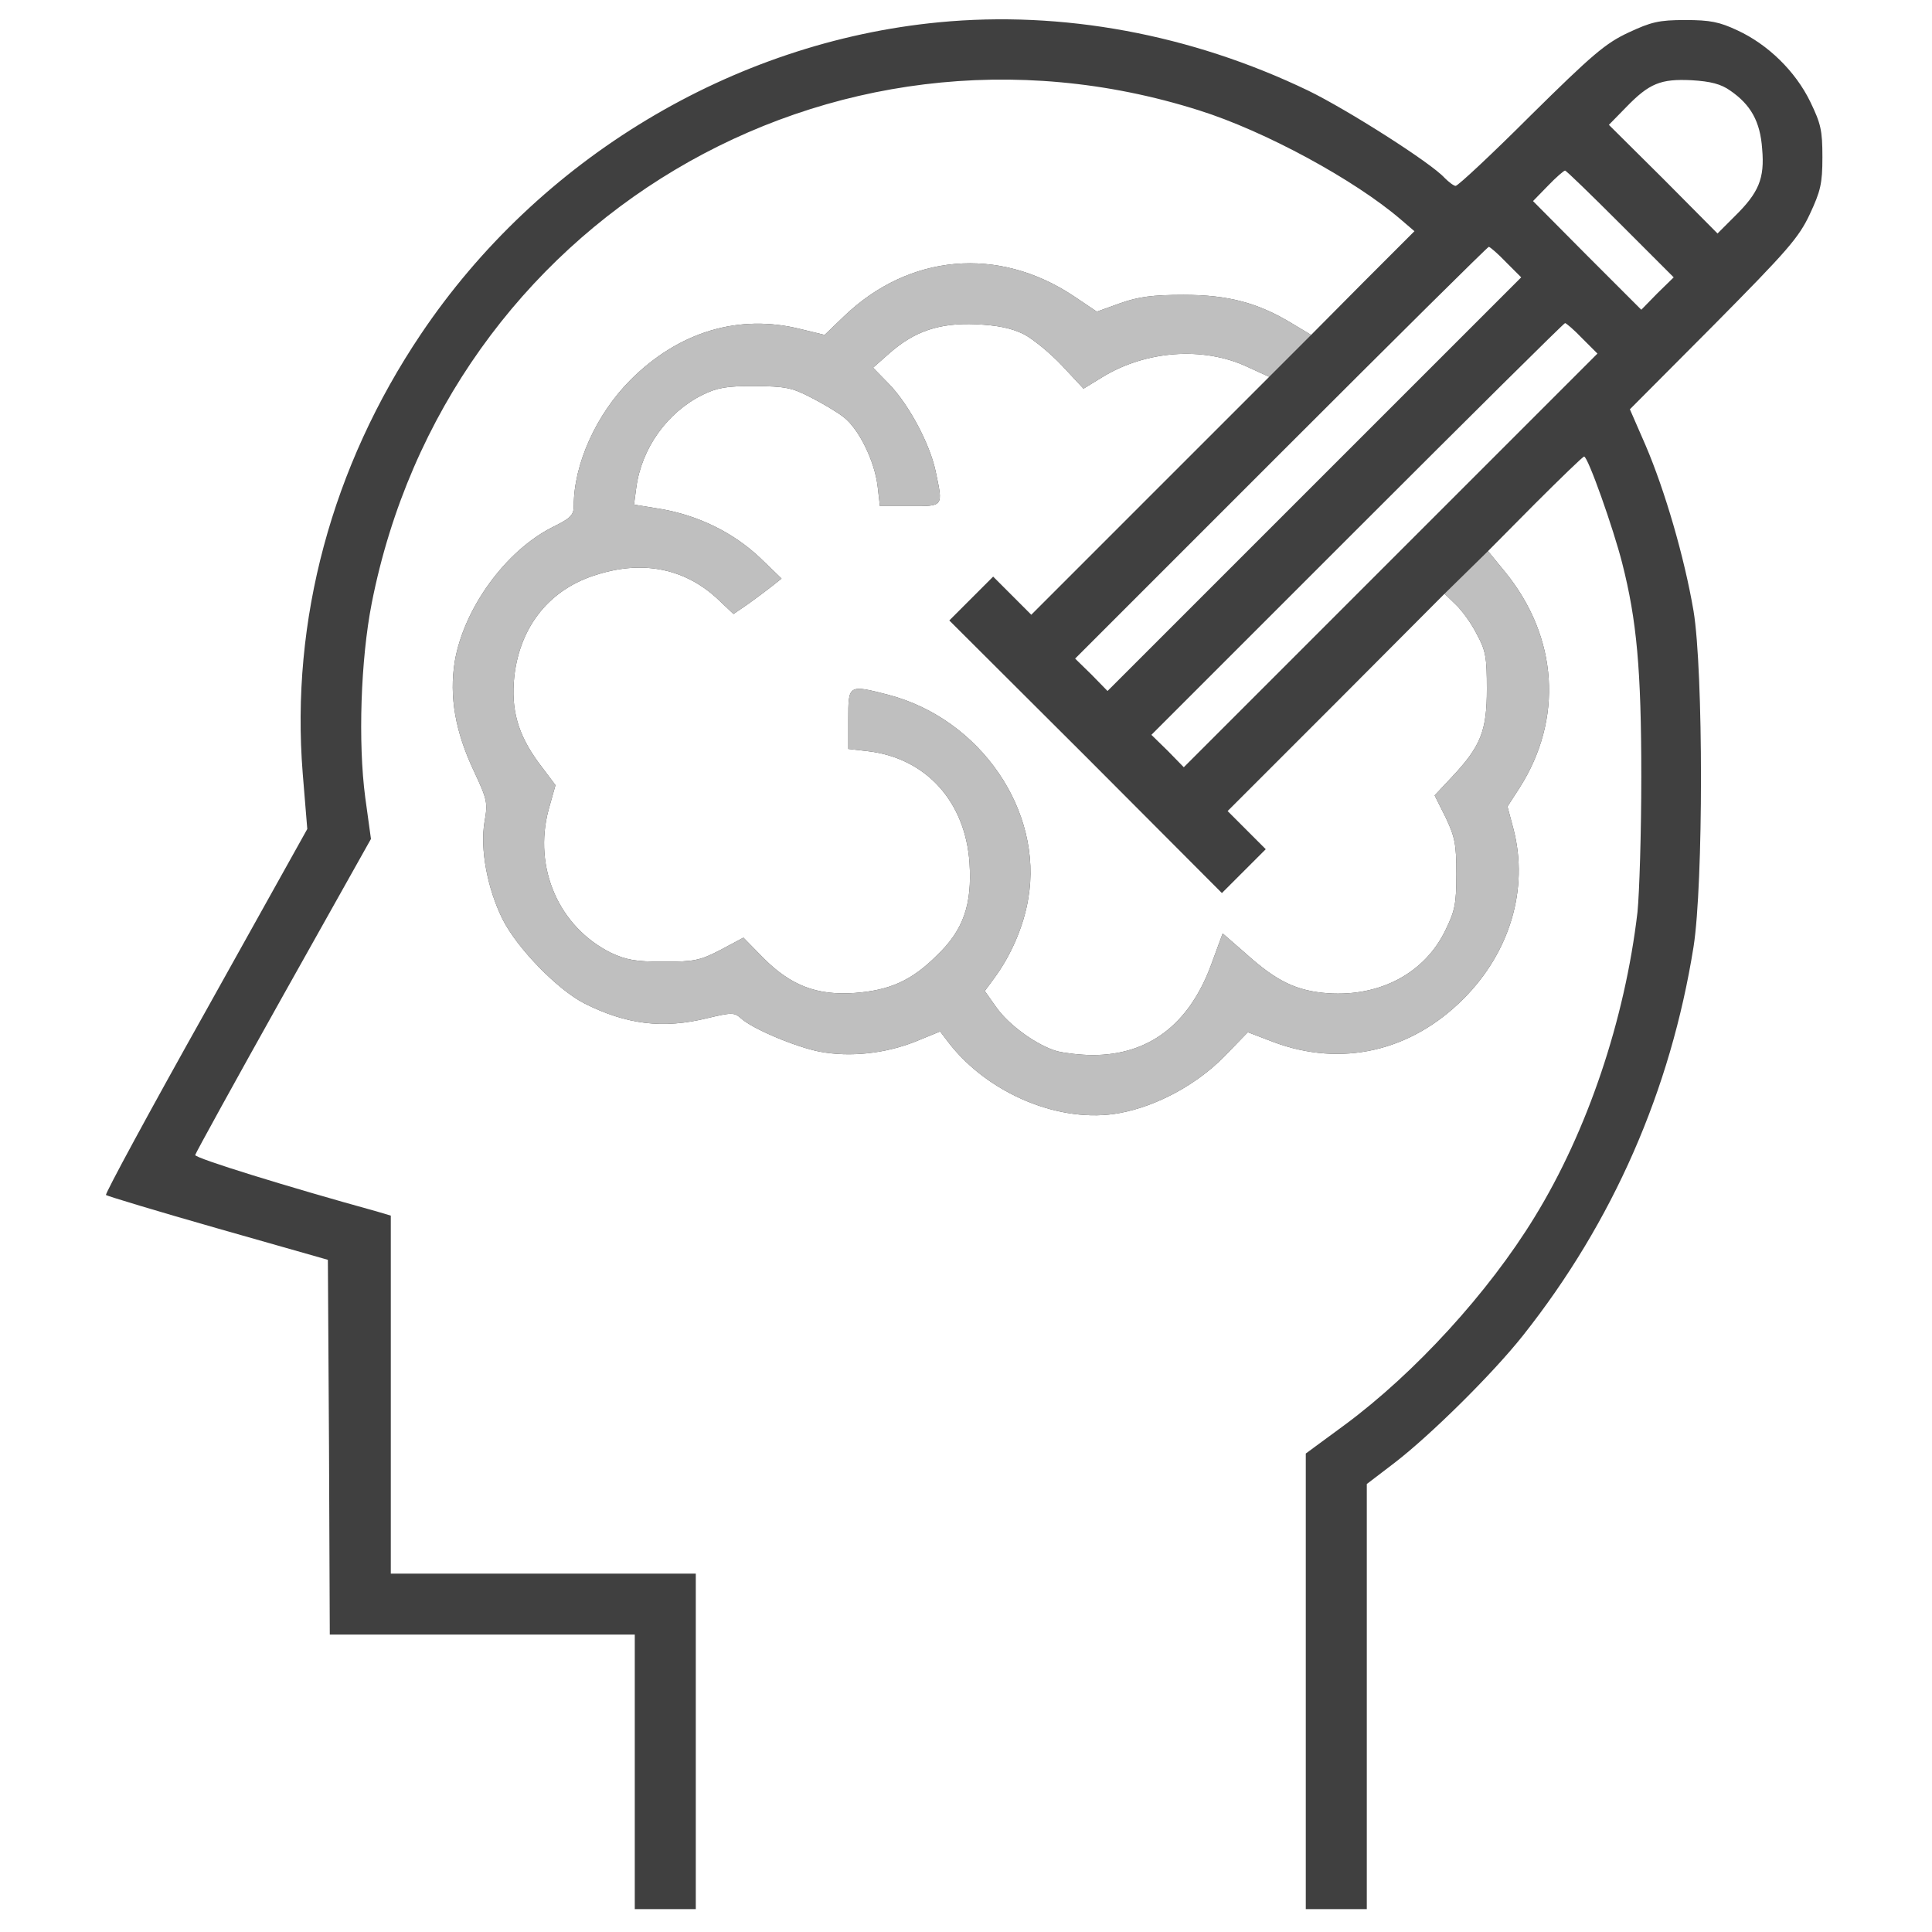
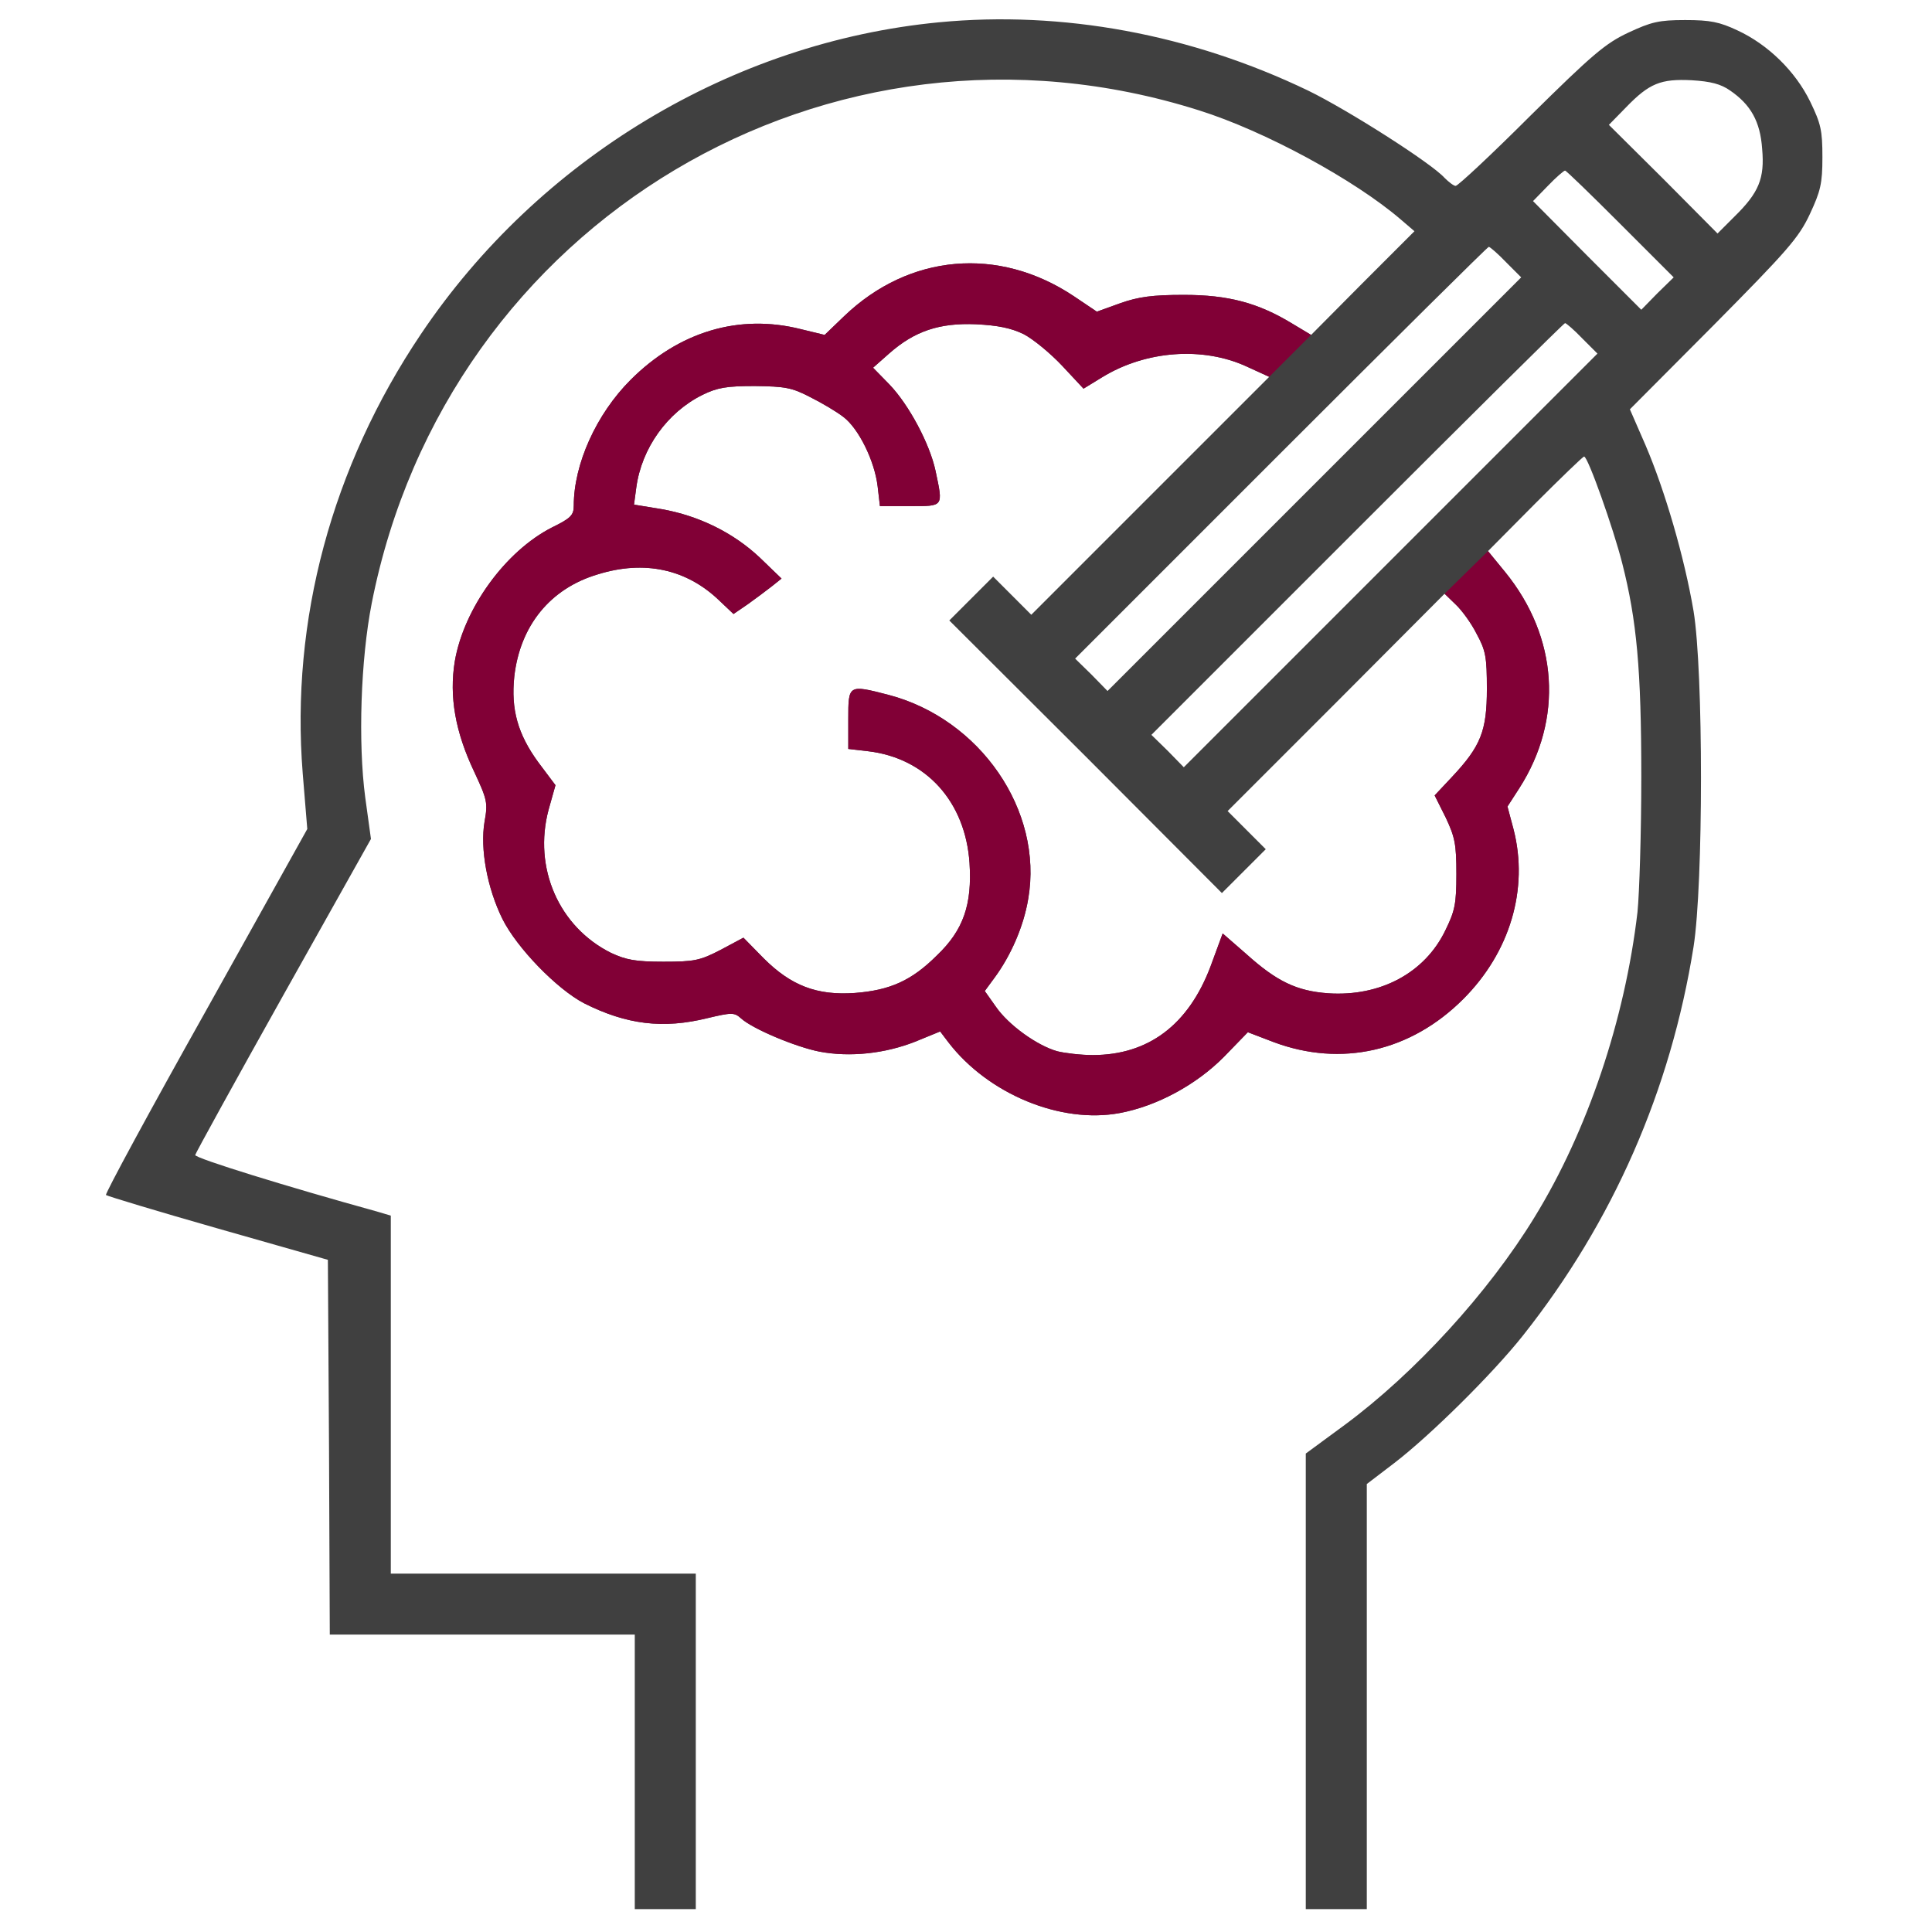
<svg xmlns="http://www.w3.org/2000/svg" width="100%" height="100%" viewBox="0 0 71 71" version="1.1" xml:space="preserve" style="fill-rule:evenodd;clip-rule:evenodd;stroke-linejoin:round;stroke-miterlimit:2;">
  <g transform="matrix(1,0,0,1,-601.434,-975.846)">
-     <g id="DesignThinking.svg" transform="matrix(0.0708661,0,0,0.0708661,636.867,1011.28)">
-       <g transform="matrix(1,0,0,1,-500,-500)">
-         <g>
-           <g transform="matrix(0.1,0,0,-0.1,0,511)">
-             <path d="M4869.6,4994.6C3798,4891.8 2793.6,4286.8 2182.7,3377.4C1720.1,2689.4 1506.5,1892.6 1569.8,1099.8L1593.5,811.1L1067.6,-132C777,-650 543.7,-1081 549.6,-1086.9C557.5,-1092.8 818.5,-1171.9 1130.9,-1260.9L1700.3,-1423L1706.2,-2395.7L1710.2,-3366.4L3291.8,-3366.4L3291.8,-4790L3608.2,-4790L3608.2,-3050.2L2026.6,-3050.2L2026.6,-1193.8L1953.4,-1172C1494.7,-1045.5 1008.4,-895.2 1012.3,-879.4C1014.3,-869.5 1219.9,-495.8 1469,-51L1923.7,759.6L1894,975.2C1856.4,1259.9 1870.3,1688.9 1927.6,1981.5C2317.1,3960.6 4302.1,5144.8 6217.9,4537.9C6558,4431.1 7024.6,4178.1 7265.8,3970.5L7335,3911.2L7066.1,3642.3L6799.2,3373.4L6700.3,3432.7C6524.3,3539.5 6370.1,3581 6138.8,3581C5976.7,3581 5903.5,3571.1 5808.6,3537.5L5688,3494L5567.4,3575.1C5177.9,3834.1 4715.3,3794.6 4377.2,3470.3L4276.4,3373.4L4153.8,3403.1C3833.5,3484.2 3521.1,3391.2 3270,3140.2C3092.1,2962.3 2975.4,2703.3 2975.4,2487.8C2975.4,2438.4 2959.6,2422.6 2862.7,2375.1C2621.5,2252.5 2406,1956 2358.5,1681.1C2328.8,1499.2 2360.5,1315.3 2459.3,1107.7C2526.5,963.4 2530.5,947.6 2512.7,848.7C2489,708.3 2526.5,504.7 2605.6,344.5C2680.7,194.2 2888.3,-19.3 3028.7,-92.4C3248.1,-203.1 3437.9,-226.8 3669.3,-169.5C3793.9,-139.9 3807.7,-139.9 3841.3,-169.5C3900.6,-224.9 4128,-319.8 4250.6,-343.5C4408.8,-373.2 4588.7,-353.4 4744.9,-292.1L4875.4,-238.7L4918.9,-296C5124.5,-562.9 5500.2,-719.1 5806.6,-661.8C5998.4,-626.2 6204,-515.5 6348.3,-369.2L6471,-242.7L6605.4,-294.1C6955.4,-424.6 7315.2,-343.5 7588,-70.7C7831.2,172.5 7928.1,500.7 7849,809.1L7817.4,927.7L7878.7,1022.6C8108,1380.5 8080.4,1805.5 7805.5,2143.6L7716.5,2252.3L7959.7,2497.5C8094.2,2631.9 8208.8,2742.7 8214.8,2742.7C8234.6,2742.7 8367,2369 8412.5,2189.1C8487.6,1894.5 8511.4,1639.5 8511.4,1081.9C8511.4,793.2 8501.5,478.9 8491.6,380C8426.4,-177.5 8232.6,-754.8 7957.8,-1201.7C7718.6,-1593.2 7337,-2010.3 6973.2,-2279.2L6771.5,-2427.5L6771.5,-4790L7087.9,-4790L7087.9,-2585.6L7230.3,-2476.9C7416.1,-2334.5 7740.4,-2014.3 7898.5,-1814.6C8365.1,-1225.4 8663.6,-543.3 8782.3,200C8833.7,526.2 8833.7,1631.4 8782.3,1941.8C8734.8,2220.6 8634,2566.6 8533.2,2801.8L8452.2,2987.6L8887.2,3424.5C9268.8,3810 9328.1,3877.3 9385.4,3999.8C9440.8,4118.4 9450.6,4158 9450.6,4294.4C9450.6,4434.8 9442.7,4468.4 9387.3,4583.1C9310.2,4741.3 9167.8,4879.7 9009.7,4952.8C8916.8,4996.3 8869.3,5006.2 8738.8,5006.2C8602.4,5006.2 8562.8,4996.3 8444.2,4941C8325.6,4885.6 8256.4,4826.3 7938.1,4512C7736.4,4310.3 7560.5,4146.2 7548.6,4146.2C7538.7,4146.2 7513,4166 7491.3,4187.7C7422.1,4264.8 6987.1,4541.6 6783.5,4640.5C6174.4,4933.3 5508.2,5055.9 4869.6,4994.6ZM8972,4640.7C9078.8,4567.5 9128.2,4480.5 9138.1,4338.2C9151.9,4184 9120.3,4110.8 8995.7,3988.3L8906.7,3899.3L8626,4182L8343.3,4462.7L8432.3,4553.7C8552.9,4678.3 8612.2,4702 8772.4,4694.1C8871.2,4688.2 8924.6,4674.3 8972,4640.7ZM8402.6,3948.7L8679.4,3671.9L8594.4,3588.9L8511.4,3503.9L8230.6,3784.7L7949.9,4067.4L8027,4146.5C8068.5,4190 8110,4225.6 8116,4225.6C8122,4225.6 8250.4,4101 8402.6,3948.7ZM7809.5,3751L7888.6,3671.9L6815,2598.4L5743.4,1526.8L5660.4,1611.8L5575.4,1694.8L6643,2762.5C7230.2,3349.7 7714.6,3830.1 7720.5,3830.1C7726.5,3830.1 7768,3794.5 7809.5,3751ZM5308.5,3377.4C5357.9,3351.7 5446.9,3278.5 5508.2,3213.3L5618.9,3094.7L5715.8,3154C5941.2,3292.4 6237.8,3314.2 6465.1,3209.4L6581.8,3156L5964.9,2539.2L5348,1922.2L5249.2,2021.1L5150.3,2120L4922.9,1892.6L5630.7,1186.8L6336.5,479L6563.9,706.4L6465,805.3L6366.2,904.2L6929.7,1467.7L7491.2,2031.2L7548.5,1975.8C7580.1,1946.1 7629.6,1878.9 7657.2,1823.6C7704.7,1736.6 7710.6,1703 7710.6,1536.9C7710.6,1319.4 7679,1240.3 7528.7,1080.2L7439.7,985.3L7497.1,870.6C7544.5,769.8 7552.5,734.2 7552.5,578C7552.5,421.8 7544.6,386.2 7495.2,285.4C7388.5,64 7157.1,-58.6 6888.2,-40.8C6724.1,-28.9 6621.3,20.5 6463.1,162.8L6340.5,269.6L6277.2,97.6C6162.5,-204.9 5954.9,-361.1 5666.3,-361.1C5605,-361.1 5522,-351.2 5482.4,-341.3C5377.6,-311.7 5229.3,-204.9 5164.1,-110L5106.8,-29L5156.2,38.2C5241.2,152.9 5308.4,305.1 5332.2,449.4C5411.3,906.1 5083.1,1382.6 4606.6,1507.1C4399,1560.5 4399,1560.5 4399,1380.6L4399,1226.4L4501.8,1214.5C4802.3,1178.9 5006,953.5 5027.7,635.2C5041.6,419.7 4996.1,287.2 4859.7,156.8C4727.2,24.2 4614.5,-25.2 4432.6,-39.1C4236.9,-52.9 4102.4,-1.5 3960.1,140.8L3855.3,247.6L3736.7,184.3C3629.9,128.9 3600.3,123 3440.1,123C3293.8,123 3246.3,132.9 3169.2,168.5C2898.4,303 2764,609.4 2845,911.9L2880.6,1038.4L2791.6,1157C2684.8,1303.3 2649.2,1431.8 2667,1601.8C2696.7,1864.8 2852.8,2058.5 3100,2131.7C3341.2,2206.8 3560.7,2159.4 3730.7,1995.3L3803.8,1926.1L3878.9,1977.5C3920.4,2007.2 3975.8,2048.7 4003.5,2070.4L4052.9,2109.9L3940.2,2218.6C3801.8,2349.1 3621.9,2436.1 3432.1,2469.7L3287.8,2493.4L3299.7,2582.4C3327.4,2786 3459.8,2971.9 3643.7,3062.8C3720.8,3100.4 3768.3,3108.3 3914.6,3108.3C4070.8,3106.3 4106.4,3100.4 4201.3,3051C4260.6,3021.3 4337.7,2975.9 4373.3,2948.2C4452.4,2888.9 4535.4,2720.8 4551.2,2588.4L4563.1,2485.6L4717.3,2485.6C4895.2,2485.6 4891.3,2479.7 4851.7,2667.5C4822,2807.9 4713.3,3011.5 4612.5,3116.3L4527.5,3203.3L4612.5,3278.4C4743,3393.1 4871.5,3436.6 5061.3,3428.7C5176,3422.8 5243.2,3409 5308.5,3377.4ZM8204.9,3355.6L8284,3276.5L7210.4,2203L6138.9,1131.4L6055.9,1216.4L5970.9,1299.4L7038.5,2367C7625.7,2954.2 8110.1,3434.6 8116,3434.6C8121.9,3434.6 8163.4,3399.1 8204.9,3355.6Z" style="fill:rgb(64,64,64);fill-rule:nonzero;" />
-           </g>
-           <g transform="matrix(0.1,0,0,-0.1,0,511)">
-             <path d="M6799.2,3373.4L6700.3,3432.7C6524.3,3539.5 6370.1,3581 6138.8,3581C5976.7,3581 5903.5,3571.1 5808.6,3537.5L5688,3494L5567.4,3575.1C5177.9,3834.1 4715.3,3794.6 4377.2,3470.3L4276.4,3373.4L4153.8,3403.1C3833.5,3484.2 3521.1,3391.2 3270,3140.2C3092.1,2962.3 2975.4,2703.3 2975.4,2487.8C2975.4,2438.4 2959.6,2422.6 2862.7,2375.1C2621.5,2252.5 2406,1956 2358.5,1681.1C2328.8,1499.2 2360.5,1315.3 2459.3,1107.7C2526.5,963.4 2530.5,947.6 2512.7,848.7C2489,708.3 2526.5,504.7 2605.6,344.5C2680.7,194.2 2888.3,-19.3 3028.7,-92.4C3248.1,-203.1 3437.9,-226.8 3669.3,-169.5C3793.9,-139.9 3807.7,-139.9 3841.3,-169.5C3900.6,-224.9 4128,-319.8 4250.6,-343.5C4408.8,-373.2 4588.7,-353.4 4744.9,-292.1L4875.4,-238.7L4918.9,-296C5124.5,-562.9 5500.2,-719.1 5806.6,-661.8C5998.4,-626.2 6204,-515.5 6348.3,-369.2L6471,-242.7L6605.4,-294.1C6955.4,-424.6 7315.2,-343.5 7588,-70.7C7831.2,172.5 7928.1,500.7 7849,809.1L7817.4,927.7L7878.7,1022.6C8108,1380.5 8080.4,1805.5 7805.5,2143.6L7716.5,2252.3M7716.5,2252.3L7491.2,2031.2L7548.5,1975.8C7580.1,1946.1 7629.6,1878.9 7657.2,1823.6C7704.7,1736.6 7710.6,1703 7710.6,1536.9C7710.6,1319.4 7679,1240.3 7528.7,1080.2L7439.7,985.3L7497.1,870.6C7544.5,769.8 7552.5,734.2 7552.5,578C7552.5,421.8 7544.6,386.2 7495.2,285.4C7388.5,64 7157.1,-58.6 6888.2,-40.8C6724.1,-28.9 6621.3,20.5 6463.1,162.8L6340.5,269.6L6277.2,97.6C6162.5,-204.9 5954.9,-361.1 5666.3,-361.1C5605,-361.1 5522,-351.2 5482.4,-341.3C5377.6,-311.7 5229.3,-204.9 5164.1,-110L5106.8,-29L5156.2,38.2C5241.2,152.9 5308.4,305.1 5332.2,449.4C5411.3,906.1 5083.1,1382.6 4606.6,1507.1C4399,1560.5 4399,1560.5 4399,1380.6L4399,1226.4L4501.8,1214.5C4802.3,1178.9 5006,953.5 5027.7,635.2C5041.6,419.7 4996.1,287.2 4859.7,156.8C4727.2,24.2 4614.5,-25.2 4432.6,-39.1C4236.9,-52.9 4102.4,-1.5 3960.1,140.8L3855.3,247.6L3736.7,184.3C3629.9,128.9 3600.3,123 3440.1,123C3293.8,123 3246.3,132.9 3169.2,168.5C2898.4,303 2764,609.4 2845,911.9L2880.6,1038.4L2791.6,1157C2684.8,1303.3 2649.2,1431.8 2667,1601.8C2696.7,1864.8 2852.8,2058.5 3100,2131.7C3341.2,2206.8 3560.7,2159.4 3730.7,1995.3L3803.8,1926.1L3878.9,1977.5C3920.4,2007.2 3975.8,2048.7 4003.5,2070.4L4052.9,2109.9L3940.2,2218.6C3801.8,2349.1 3621.9,2436.1 3432.1,2469.7L3287.8,2493.4L3299.7,2582.4C3327.4,2786 3459.8,2971.9 3643.7,3062.8C3720.8,3100.4 3768.3,3108.3 3914.6,3108.3C4070.8,3106.3 4106.4,3100.4 4201.3,3051C4260.6,3021.3 4337.7,2975.9 4373.3,2948.2C4452.4,2888.9 4535.4,2720.8 4551.2,2588.4L4563.1,2485.6L4717.3,2485.6C4895.2,2485.6 4891.3,2479.7 4851.7,2667.5C4822,2807.9 4713.3,3011.5 4612.5,3116.3L4527.5,3203.3L4612.5,3278.4C4743,3393.1 4871.5,3436.6 5061.3,3428.7C5176,3422.8 5243.2,3409 5308.5,3377.4C5357.9,3351.7 5446.9,3278.5 5508.2,3213.3L5618.9,3094.7L5715.8,3154C5941.2,3292.4 6237.8,3314.2 6465.1,3209.4L6581.8,3156L6799.2,3373.4" style="fill:rgb(191,191,191);fill-rule:nonzero;" />
-           </g>
-         </g>
-       </g>
+     <g transform="matrix(0.00708661,0,0,-0.00708661,601.434,1012.06)">
+       <path d="M4869.6,4994.6C3798,4891.8 2793.6,4286.8 2182.7,3377.4C1720.1,2689.4 1506.5,1892.6 1569.8,1099.8L1593.5,811.1L1067.6,-132C777,-650 543.7,-1081 549.6,-1086.9C557.5,-1092.8 818.5,-1171.9 1130.9,-1260.9L1700.3,-1423L1706.2,-2395.7L1710.2,-3366.4L3291.8,-3366.4L3291.8,-4790L3608.2,-4790L3608.2,-3050.2L2026.6,-3050.2L2026.6,-1193.8L1953.4,-1172C1494.7,-1045.5 1008.4,-895.2 1012.3,-879.4C1014.3,-869.5 1219.9,-495.8 1469,-51L1923.7,759.6L1894,975.2C1856.4,1259.9 1870.3,1688.9 1927.6,1981.5C2317.1,3960.6 4302.1,5144.8 6217.9,4537.9C6558,4431.1 7024.6,4178.1 7265.8,3970.5L7335,3911.2L7066.1,3642.3L6799.2,3373.4L6700.3,3432.7C6524.3,3539.5 6370.1,3581 6138.8,3581C5976.7,3581 5903.5,3571.1 5808.6,3537.5L5688,3494L5567.4,3575.1C5177.9,3834.1 4715.3,3794.6 4377.2,3470.3L4276.4,3373.4L4153.8,3403.1C3833.5,3484.2 3521.1,3391.2 3270,3140.2C3092.1,2962.3 2975.4,2703.3 2975.4,2487.8C2975.4,2438.4 2959.6,2422.6 2862.7,2375.1C2621.5,2252.5 2406,1956 2358.5,1681.1C2328.8,1499.2 2360.5,1315.3 2459.3,1107.7C2526.5,963.4 2530.5,947.6 2512.7,848.7C2489,708.3 2526.5,504.7 2605.6,344.5C2680.7,194.2 2888.3,-19.3 3028.7,-92.4C3248.1,-203.1 3437.9,-226.8 3669.3,-169.5C3793.9,-139.9 3807.7,-139.9 3841.3,-169.5C3900.6,-224.9 4128,-319.8 4250.6,-343.5C4408.8,-373.2 4588.7,-353.4 4744.9,-292.1L4875.4,-238.7L4918.9,-296C5124.5,-562.9 5500.2,-719.1 5806.6,-661.8C5998.4,-626.2 6204,-515.5 6348.3,-369.2L6471,-242.7L6605.4,-294.1C6955.4,-424.6 7315.2,-343.5 7588,-70.7C7831.2,172.5 7928.1,500.7 7849,809.1L7817.4,927.7L7878.7,1022.6C8108,1380.5 8080.4,1805.5 7805.5,2143.6L7716.5,2252.3L7959.7,2497.5C8094.2,2631.9 8208.8,2742.7 8214.8,2742.7C8234.6,2742.7 8367,2369 8412.5,2189.1C8487.6,1894.5 8511.4,1639.5 8511.4,1081.9C8511.4,793.2 8501.5,478.9 8491.6,380C8426.4,-177.5 8232.6,-754.8 7957.8,-1201.7C7718.6,-1593.2 7337,-2010.3 6973.2,-2279.2L6771.5,-2427.5L6771.5,-4790L7087.9,-4790L7087.9,-2585.6L7230.3,-2476.9C7416.1,-2334.5 7740.4,-2014.3 7898.5,-1814.6C8365.1,-1225.4 8663.6,-543.3 8782.3,200C8833.7,526.2 8833.7,1631.4 8782.3,1941.8C8734.8,2220.6 8634,2566.6 8533.2,2801.8L8452.2,2987.6L8887.2,3424.5C9268.8,3810 9328.1,3877.3 9385.4,3999.8C9440.8,4118.4 9450.6,4158 9450.6,4294.4C9450.6,4434.8 9442.7,4468.4 9387.3,4583.1C9310.2,4741.3 9167.8,4879.7 9009.7,4952.8C8916.8,4996.3 8869.3,5006.2 8738.8,5006.2C8602.4,5006.2 8562.8,4996.3 8444.2,4941C8325.6,4885.6 8256.4,4826.3 7938.1,4512C7736.4,4310.3 7560.5,4146.2 7548.6,4146.2C7538.7,4146.2 7513,4166 7491.3,4187.7C7422.1,4264.8 6987.1,4541.6 6783.5,4640.5C6174.4,4933.3 5508.2,5055.9 4869.6,4994.6ZM8972,4640.7C9078.8,4567.5 9128.2,4480.5 9138.1,4338.2C9151.9,4184 9120.3,4110.8 8995.7,3988.3L8906.7,3899.3L8626,4182L8343.3,4462.7L8432.3,4553.7C8552.9,4678.3 8612.2,4702 8772.4,4694.1C8871.2,4688.2 8924.6,4674.3 8972,4640.7ZM8402.6,3948.7L8679.4,3671.9L8594.4,3588.9L8511.4,3503.9L8230.6,3784.7L7949.9,4067.4L8027,4146.5C8068.5,4190 8110,4225.6 8116,4225.6C8122,4225.6 8250.4,4101 8402.6,3948.7ZM7809.5,3751L7888.6,3671.9L6815,2598.4L5743.4,1526.8L5660.4,1611.8L5575.4,1694.8L6643,2762.5C7230.2,3349.7 7714.6,3830.1 7720.5,3830.1C7726.5,3830.1 7768,3794.5 7809.5,3751ZM5308.5,3377.4C5357.9,3351.7 5446.9,3278.5 5508.2,3213.3L5618.9,3094.7L5715.8,3154C5941.2,3292.4 6237.8,3314.2 6465.1,3209.4L6581.8,3156L5964.9,2539.2L5348,1922.2L5249.2,2021.1L5150.3,2120L4922.9,1892.6L5630.7,1186.8L6336.5,479L6563.9,706.4L6465,805.3L6366.2,904.2L6929.7,1467.7L7491.2,2031.2L7548.5,1975.8C7580.1,1946.1 7629.6,1878.9 7657.2,1823.6C7704.7,1736.6 7710.6,1703 7710.6,1536.9C7710.6,1319.4 7679,1240.3 7528.7,1080.2L7439.7,985.3L7497.1,870.6C7544.5,769.8 7552.5,734.2 7552.5,578C7552.5,421.8 7544.6,386.2 7495.2,285.4C7388.5,64 7157.1,-58.6 6888.2,-40.8C6724.1,-28.9 6621.3,20.5 6463.1,162.8L6340.5,269.6L6277.2,97.6C6162.5,-204.9 5954.9,-361.1 5666.3,-361.1C5605,-361.1 5522,-351.2 5482.4,-341.3C5377.6,-311.7 5229.3,-204.9 5164.1,-110L5106.8,-29L5156.2,38.2C5241.2,152.9 5308.4,305.1 5332.2,449.4C5411.3,906.1 5083.1,1382.6 4606.6,1507.1C4399,1560.5 4399,1560.5 4399,1380.6L4399,1226.4L4501.8,1214.5C4802.3,1178.9 5006,953.5 5027.7,635.2C5041.6,419.7 4996.1,287.2 4859.7,156.8C4727.2,24.2 4614.5,-25.2 4432.6,-39.1C4236.9,-52.9 4102.4,-1.5 3960.1,140.8L3855.3,247.6L3736.7,184.3C3629.9,128.9 3600.3,123 3440.1,123C3293.8,123 3246.3,132.9 3169.2,168.5C2898.4,303 2764,609.4 2845,911.9L2880.6,1038.4L2791.6,1157C2684.8,1303.3 2649.2,1431.8 2667,1601.8C2696.7,1864.8 2852.8,2058.5 3100,2131.7C3341.2,2206.8 3560.7,2159.4 3730.7,1995.3L3803.8,1926.1L3878.9,1977.5C3920.4,2007.2 3975.8,2048.7 4003.5,2070.4L4052.9,2109.9L3940.2,2218.6C3801.8,2349.1 3621.9,2436.1 3432.1,2469.7L3287.8,2493.4L3299.7,2582.4C3327.4,2786 3459.8,2971.9 3643.7,3062.8C3720.8,3100.4 3768.3,3108.3 3914.6,3108.3C4070.8,3106.3 4106.4,3100.4 4201.3,3051C4260.6,3021.3 4337.7,2975.9 4373.3,2948.2C4452.4,2888.9 4535.4,2720.8 4551.2,2588.4L4563.1,2485.6L4717.3,2485.6C4895.2,2485.6 4891.3,2479.7 4851.7,2667.5C4822,2807.9 4713.3,3011.5 4612.5,3116.3L4527.5,3203.3L4612.5,3278.4C4743,3393.1 4871.5,3436.6 5061.3,3428.7C5176,3422.8 5243.2,3409 5308.5,3377.4ZM8204.9,3355.6L8284,3276.5L7210.4,2203L6138.9,1131.4L6055.9,1216.4L5970.9,1299.4L7038.5,2367C7625.7,2954.2 8110.1,3434.6 8116,3434.6C8121.9,3434.6 8163.4,3399.1 8204.9,3355.6Z" style="fill:rgb(64,64,64);fill-rule:nonzero;" />
+     </g>
+     <g transform="matrix(0.00708661,0,0,-0.00708661,601.434,1012.06)">
+       <path d="M6799.2,3373.4L6700.3,3432.7C6524.3,3539.5 6370.1,3581 6138.8,3581C5976.7,3581 5903.5,3571.1 5808.6,3537.5L5688,3494L5567.4,3575.1C5177.9,3834.1 4715.3,3794.6 4377.2,3470.3L4276.4,3373.4L4153.8,3403.1C3833.5,3484.2 3521.1,3391.2 3270,3140.2C3092.1,2962.3 2975.4,2703.3 2975.4,2487.8C2975.4,2438.4 2959.6,2422.6 2862.7,2375.1C2621.5,2252.5 2406,1956 2358.5,1681.1C2328.8,1499.2 2360.5,1315.3 2459.3,1107.7C2526.5,963.4 2530.5,947.6 2512.7,848.7C2489,708.3 2526.5,504.7 2605.6,344.5C2680.7,194.2 2888.3,-19.3 3028.7,-92.4C3248.1,-203.1 3437.9,-226.8 3669.3,-169.5C3793.9,-139.9 3807.7,-139.9 3841.3,-169.5C3900.6,-224.9 4128,-319.8 4250.6,-343.5C4408.8,-373.2 4588.7,-353.4 4744.9,-292.1L4875.4,-238.7L4918.9,-296C5124.5,-562.9 5500.2,-719.1 5806.6,-661.8C5998.4,-626.2 6204,-515.5 6348.3,-369.2L6471,-242.7L6605.4,-294.1C6955.4,-424.6 7315.2,-343.5 7588,-70.7C7831.2,172.5 7928.1,500.7 7849,809.1L7817.4,927.7L7878.7,1022.6C8108,1380.5 8080.4,1805.5 7805.5,2143.6L7716.5,2252.3M7716.5,2252.3L7491.2,2031.2L7548.5,1975.8C7580.1,1946.1 7629.6,1878.9 7657.2,1823.6C7704.7,1736.6 7710.6,1703 7710.6,1536.9C7710.6,1319.4 7679,1240.3 7528.7,1080.2L7439.7,985.3L7497.1,870.6C7544.5,769.8 7552.5,734.2 7552.5,578C7552.5,421.8 7544.6,386.2 7495.2,285.4C7388.5,64 7157.1,-58.6 6888.2,-40.8C6724.1,-28.9 6621.3,20.5 6463.1,162.8L6340.5,269.6L6277.2,97.6C6162.5,-204.9 5954.9,-361.1 5666.3,-361.1C5605,-361.1 5522,-351.2 5482.4,-341.3C5377.6,-311.7 5229.3,-204.9 5164.1,-110L5106.8,-29L5156.2,38.2C5241.2,152.9 5308.4,305.1 5332.2,449.4C5411.3,906.1 5083.1,1382.6 4606.6,1507.1C4399,1560.5 4399,1560.5 4399,1380.6L4399,1226.4L4501.8,1214.5C4802.3,1178.9 5006,953.5 5027.7,635.2C5041.6,419.7 4996.1,287.2 4859.7,156.8C4727.2,24.2 4614.5,-25.2 4432.6,-39.1C4236.9,-52.9 4102.4,-1.5 3960.1,140.8L3855.3,247.6L3736.7,184.3C3629.9,128.9 3600.3,123 3440.1,123C3293.8,123 3246.3,132.9 3169.2,168.5C2898.4,303 2764,609.4 2845,911.9L2880.6,1038.4L2791.6,1157C2684.8,1303.3 2649.2,1431.8 2667,1601.8C2696.7,1864.8 2852.8,2058.5 3100,2131.7C3341.2,2206.8 3560.7,2159.4 3730.7,1995.3L3803.8,1926.1L3878.9,1977.5C3920.4,2007.2 3975.8,2048.7 4003.5,2070.4L4052.9,2109.9L3940.2,2218.6C3801.8,2349.1 3621.9,2436.1 3432.1,2469.7L3287.8,2493.4L3299.7,2582.4C3327.4,2786 3459.8,2971.9 3643.7,3062.8C3720.8,3100.4 3768.3,3108.3 3914.6,3108.3C4070.8,3106.3 4106.4,3100.4 4201.3,3051C4260.6,3021.3 4337.7,2975.9 4373.3,2948.2C4452.4,2888.9 4535.4,2720.8 4551.2,2588.4L4563.1,2485.6L4717.3,2485.6C4895.2,2485.6 4891.3,2479.7 4851.7,2667.5C4822,2807.9 4713.3,3011.5 4612.5,3116.3L4527.5,3203.3L4612.5,3278.4C4743,3393.1 4871.5,3436.6 5061.3,3428.7C5176,3422.8 5243.2,3409 5308.5,3377.4C5357.9,3351.7 5446.9,3278.5 5508.2,3213.3L5618.9,3094.7L5715.8,3154C5941.2,3292.4 6237.8,3314.2 6465.1,3209.4L6581.8,3156L6799.2,3373.4" style="fill:rgb(129,0,54);fill-rule:nonzero;" />
    </g>
  </g>
</svg>
